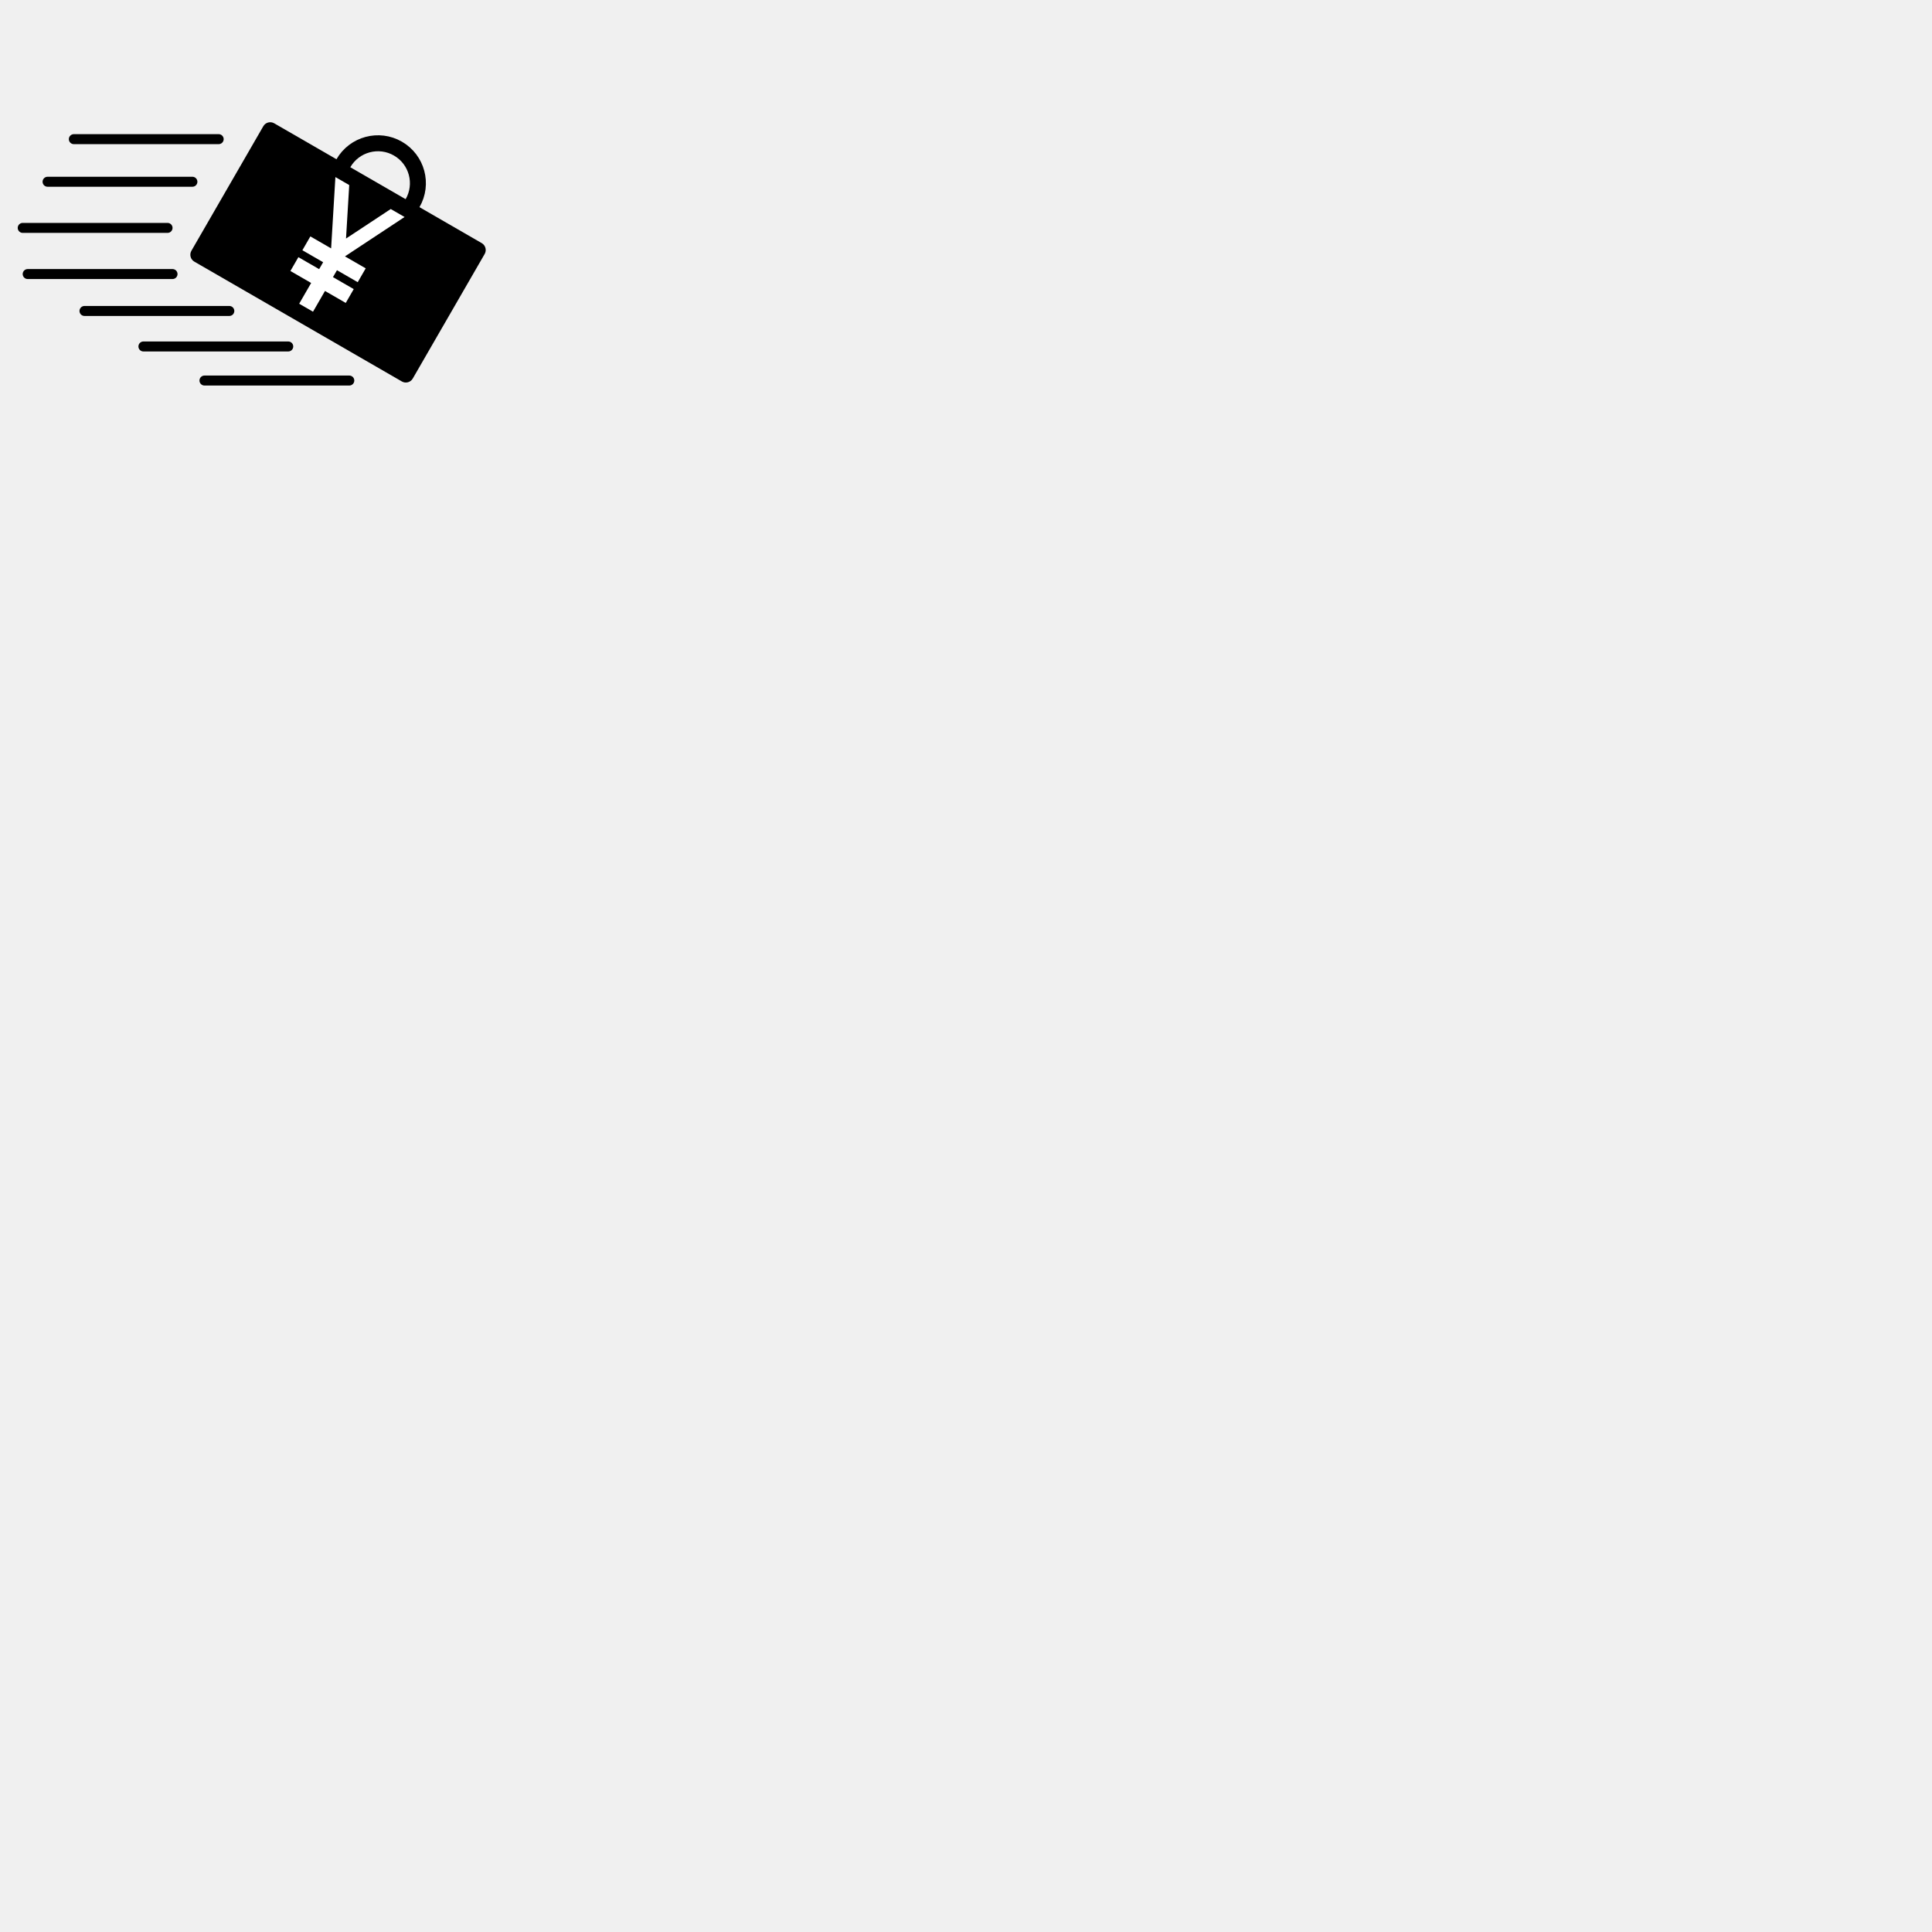
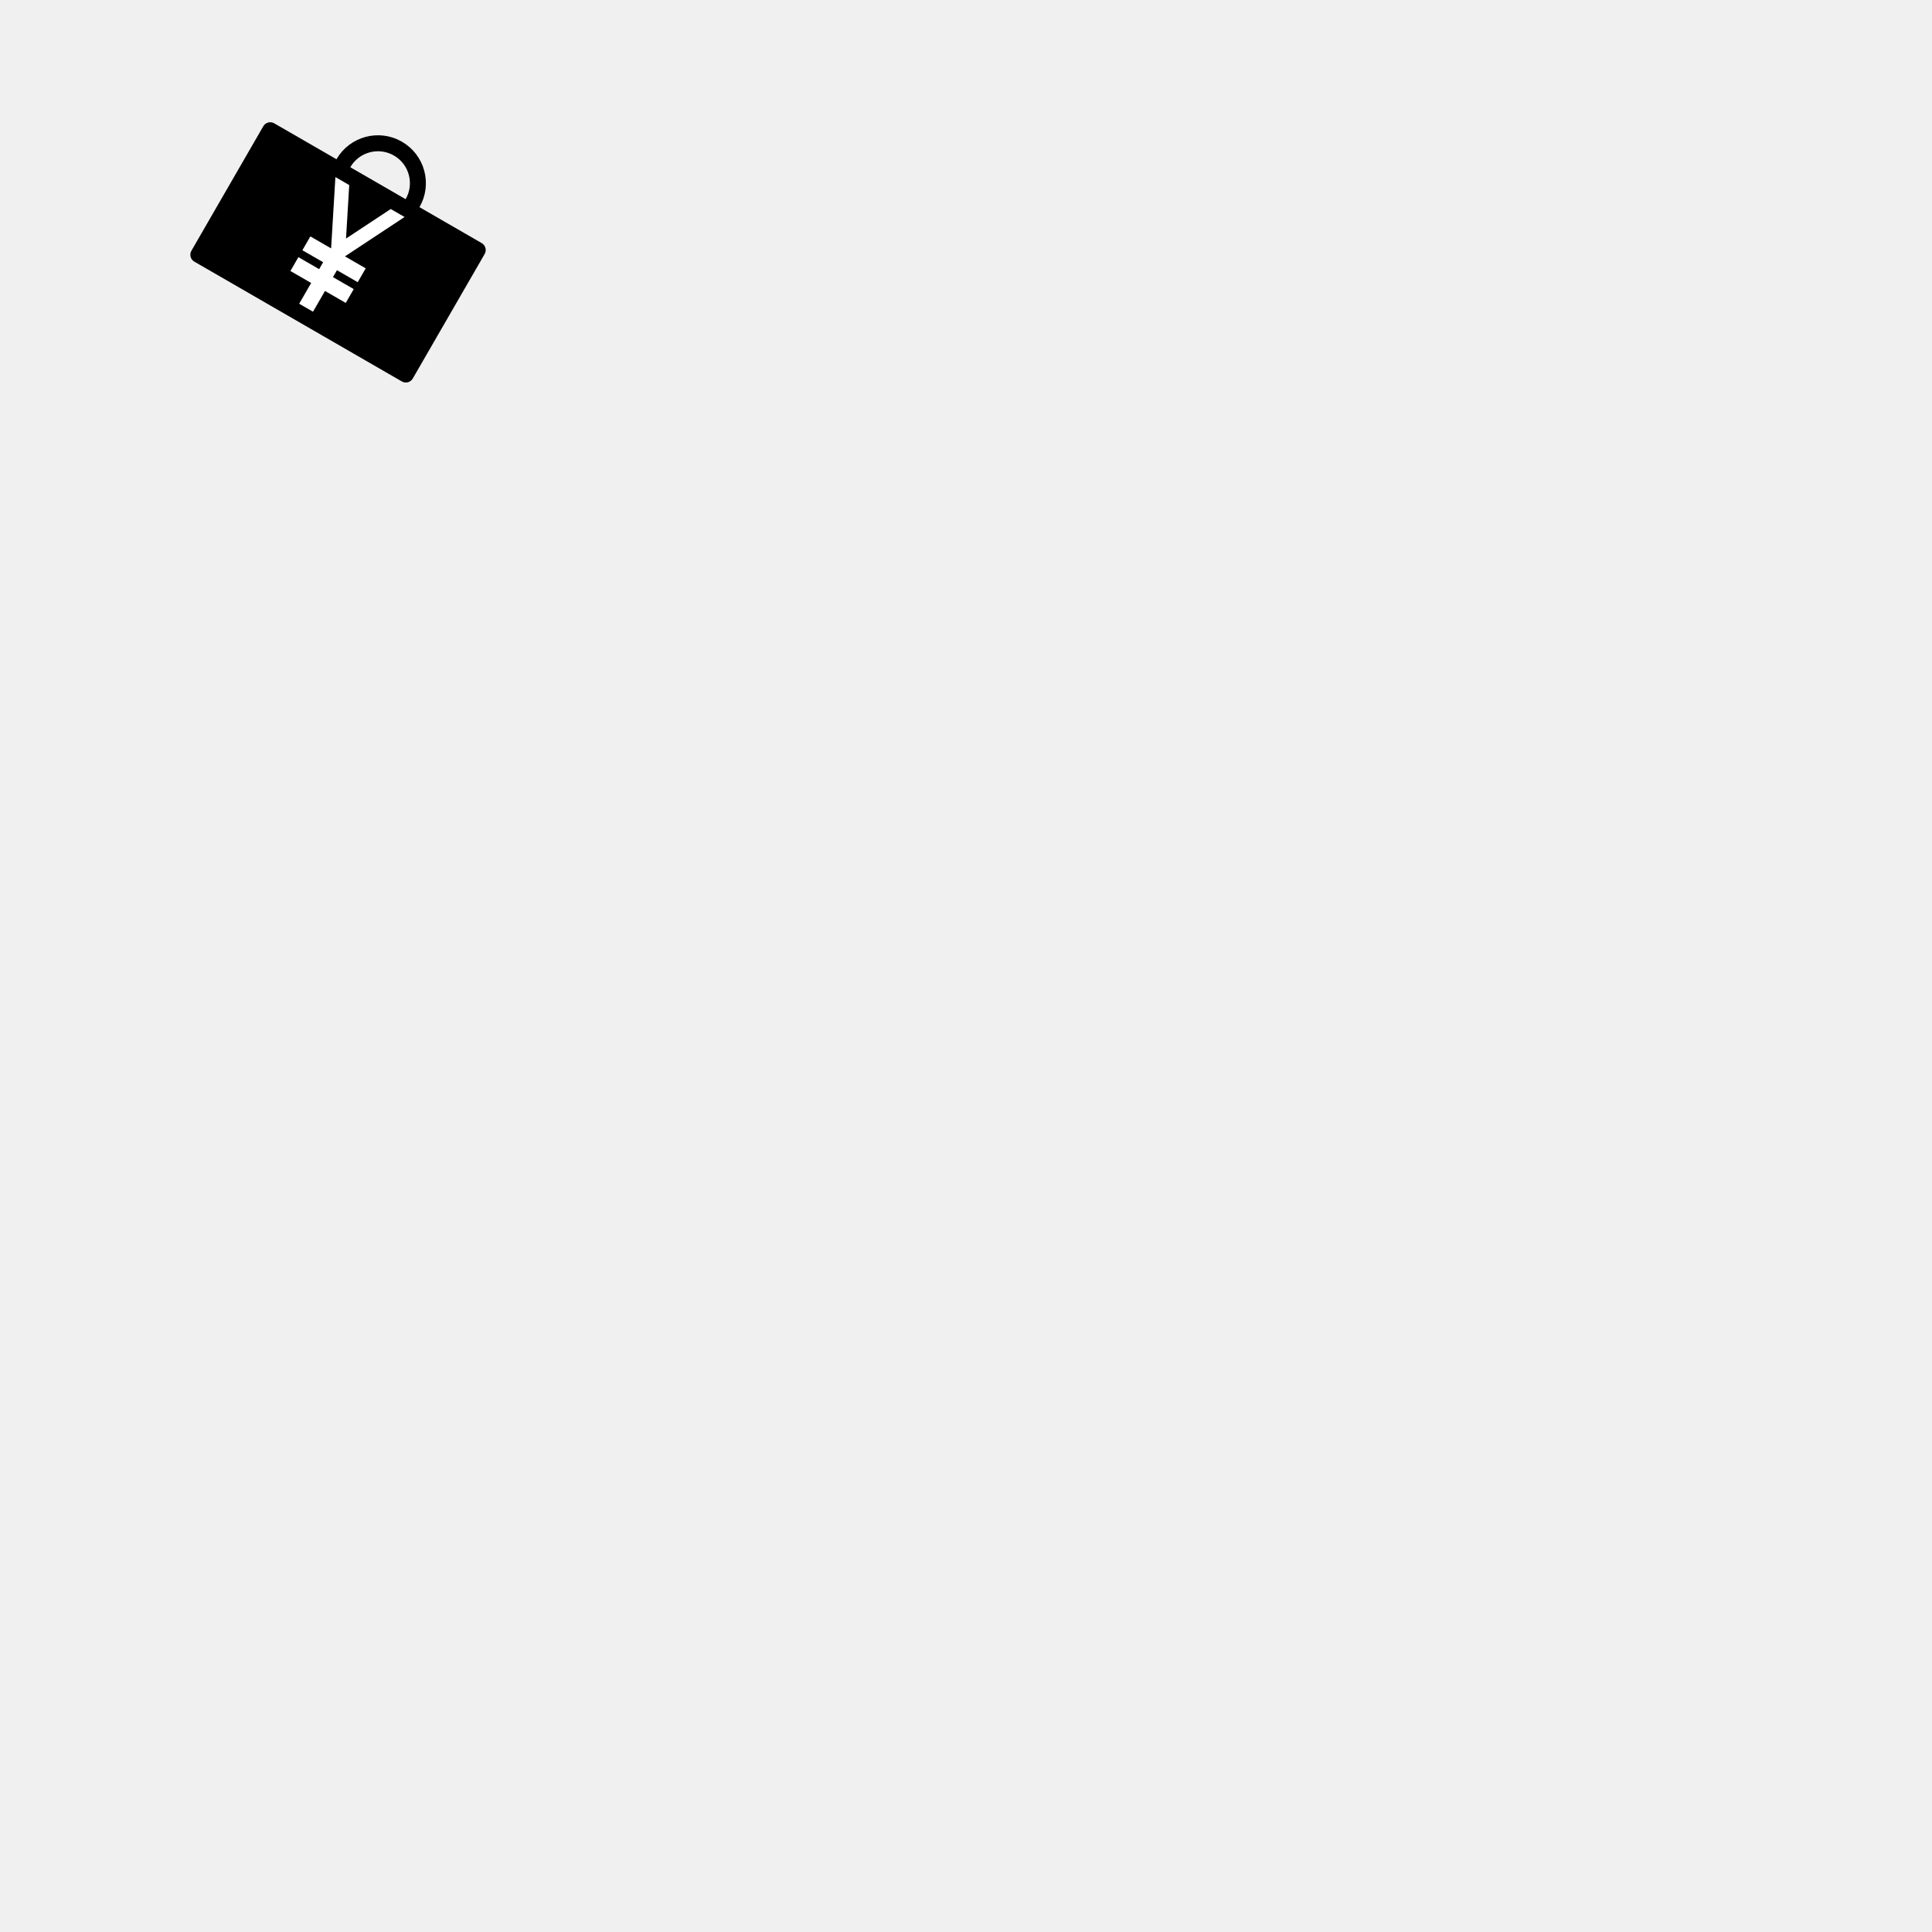
<svg xmlns="http://www.w3.org/2000/svg" version="1.1" height="256" width="256">
  <g transform="translate(0,-229.2666)" id="logo">
    <rect transform="rotate(30)" ry="1.058" rx="1.058" y="194.533" x="153.211" height="21.167" width="33.867" style="fill:#000000;fill-opacity:1;stroke:none;stroke-width:0.5" />
    <circle transform="rotate(30)" r="5.292" cy="194.533" cx="170.144" style="fill:none;stroke:#000000;stroke-width:2.117" />
    <path d="m 44.442,252.73 1.833,1.058 -0.425,7.087 5.925,-3.912 1.833,1.058 -7.9,5.216 2.75,1.587 -1.058,1.833 -2.75,-1.587 -0.529,0.917 2.75,1.587 -1.058,1.833 -2.75,-1.587 -1.587,2.75 -1.833,-1.058 1.587,-2.75 -2.75,-1.587 1.058,-1.833 2.75,1.587 0.529,-0.917 -2.75,-1.587 1.058,-1.833 2.75,1.587 z" style="fill:#ffffff;fill-opacity:1;stroke:none;stroke-width:0.265px" />
-     <path d="M 9.784,247.705 H 28.975" style="fill:none;stroke:#000000;stroke-width:1.323;stroke-linecap:round;stroke-dasharray:none" />
-     <path style="fill:none;stroke:#000000;stroke-width:1.323;stroke-linecap:round" d="M 6.303,253.35 H 25.494" />
-     <path d="M 3.01,259.464 H 22.201" style="fill:none;stroke:#000000;stroke-width:1.323;stroke-linecap:round" />
-     <path style="fill:none;stroke:#000000;stroke-width:1.323;stroke-linecap:round" d="M 3.669,265.579 H 22.86" />
-     <path d="m 11.195,270.471 h 19.191" style="fill:none;stroke:#000000;stroke-width:1.323;stroke-linecap:round" />
-     <path style="fill:none;stroke:#000000;stroke-width:1.323;stroke-linecap:round" d="m 19.003,275.175 h 19.191" />
-     <path d="m 27.093,279.69 h 19.191" style="fill:none;stroke:#000000;stroke-width:1.323;stroke-linecap:round" />
+     <path class="speedline" d="M 9.784,247.705 H 28.975" style="display:none;fill:none;stroke:#000000;stroke-width:1.323;stroke-linecap:round;stroke-dasharray:none" />
+     <path class="speedline" style="display:none;fill:none;stroke:#000000;stroke-width:1.323;stroke-linecap:round" d="M 6.303,253.35 H 25.494" />
+     <path class="speedline" d="M 3.01,259.464 H 22.201" style="display:none;fill:none;stroke:#000000;stroke-width:1.323;stroke-linecap:round" />
+     <path class="speedline" style="display:none;fill:none;stroke:#000000;stroke-width:1.323;stroke-linecap:round" d="M 3.669,265.579 H 22.86" />
+     <path class="speedline" d="m 11.195,270.471 h 19.191" style="display:none;fill:none;stroke:#000000;stroke-width:1.323;stroke-linecap:round" />
+     <path class="speedline" style="display:none;fill:none;stroke:#000000;stroke-width:1.323;stroke-linecap:round" d="m 19.003,275.175 h 19.191" />
+     <path class="speedline" d="m 27.093,279.69 h 19.191" style="display:none;fill:none;stroke:#000000;stroke-width:1.323;stroke-linecap:round" />
  </g>
</svg>
